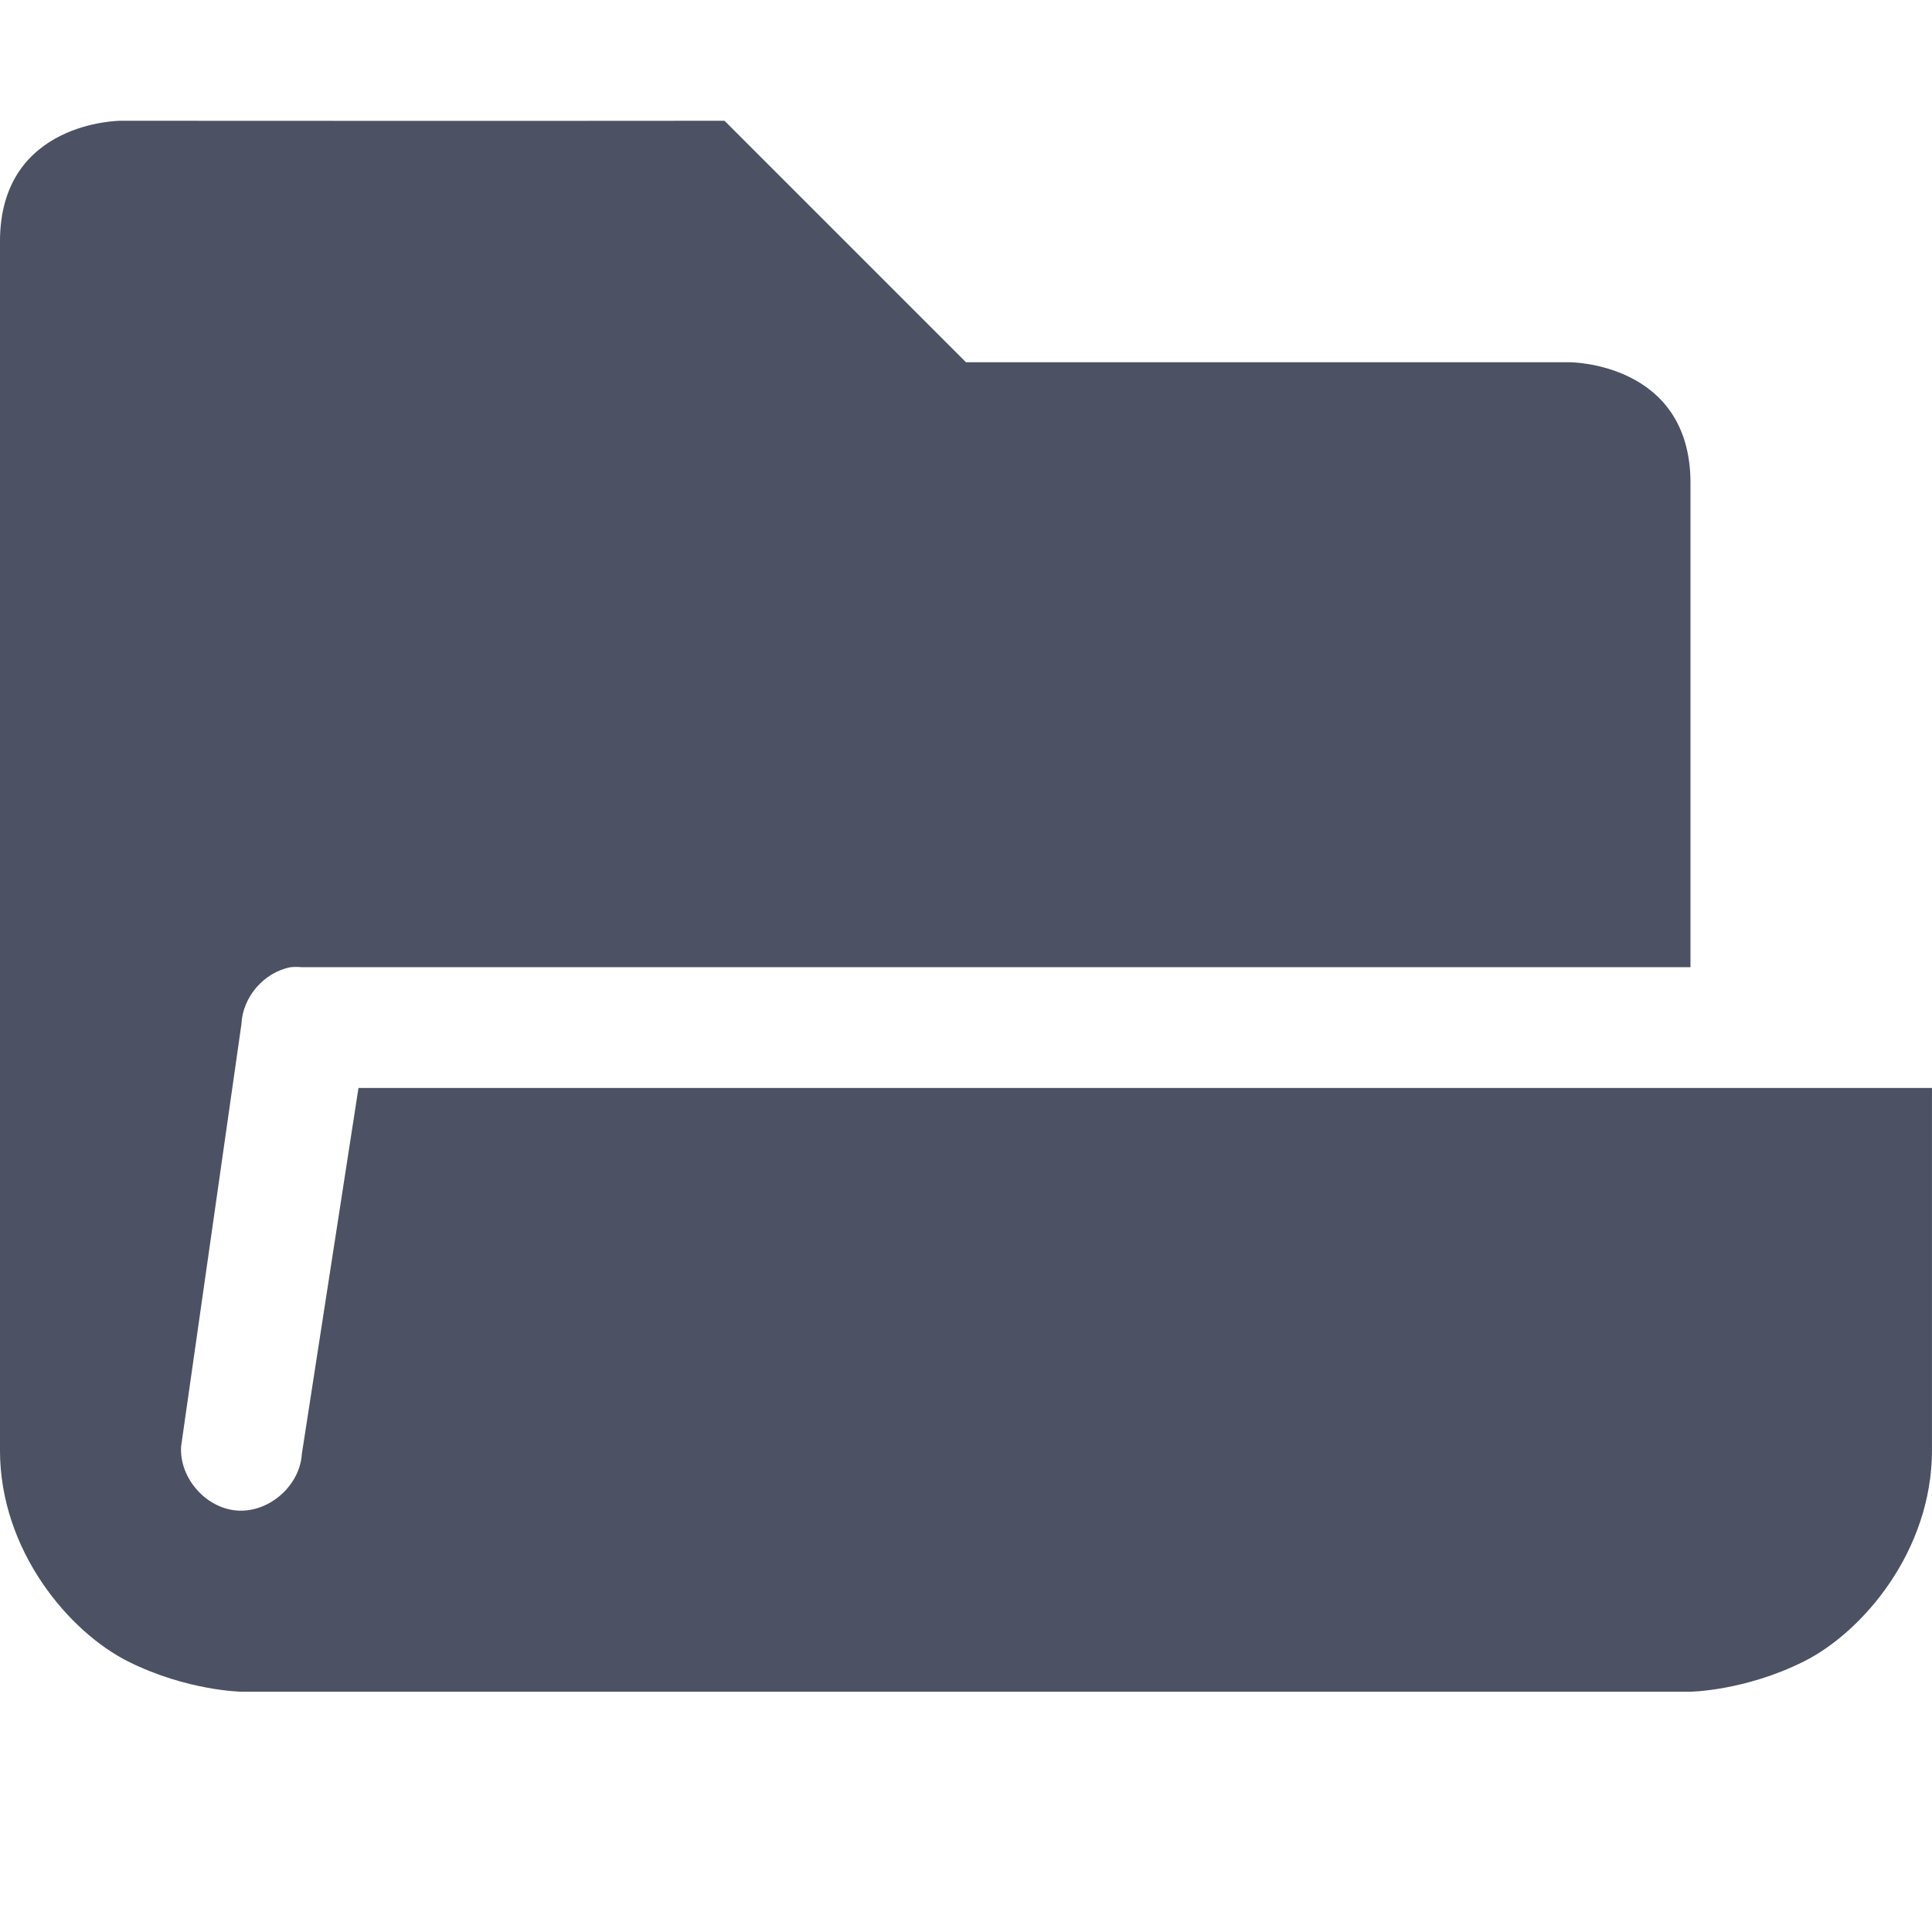
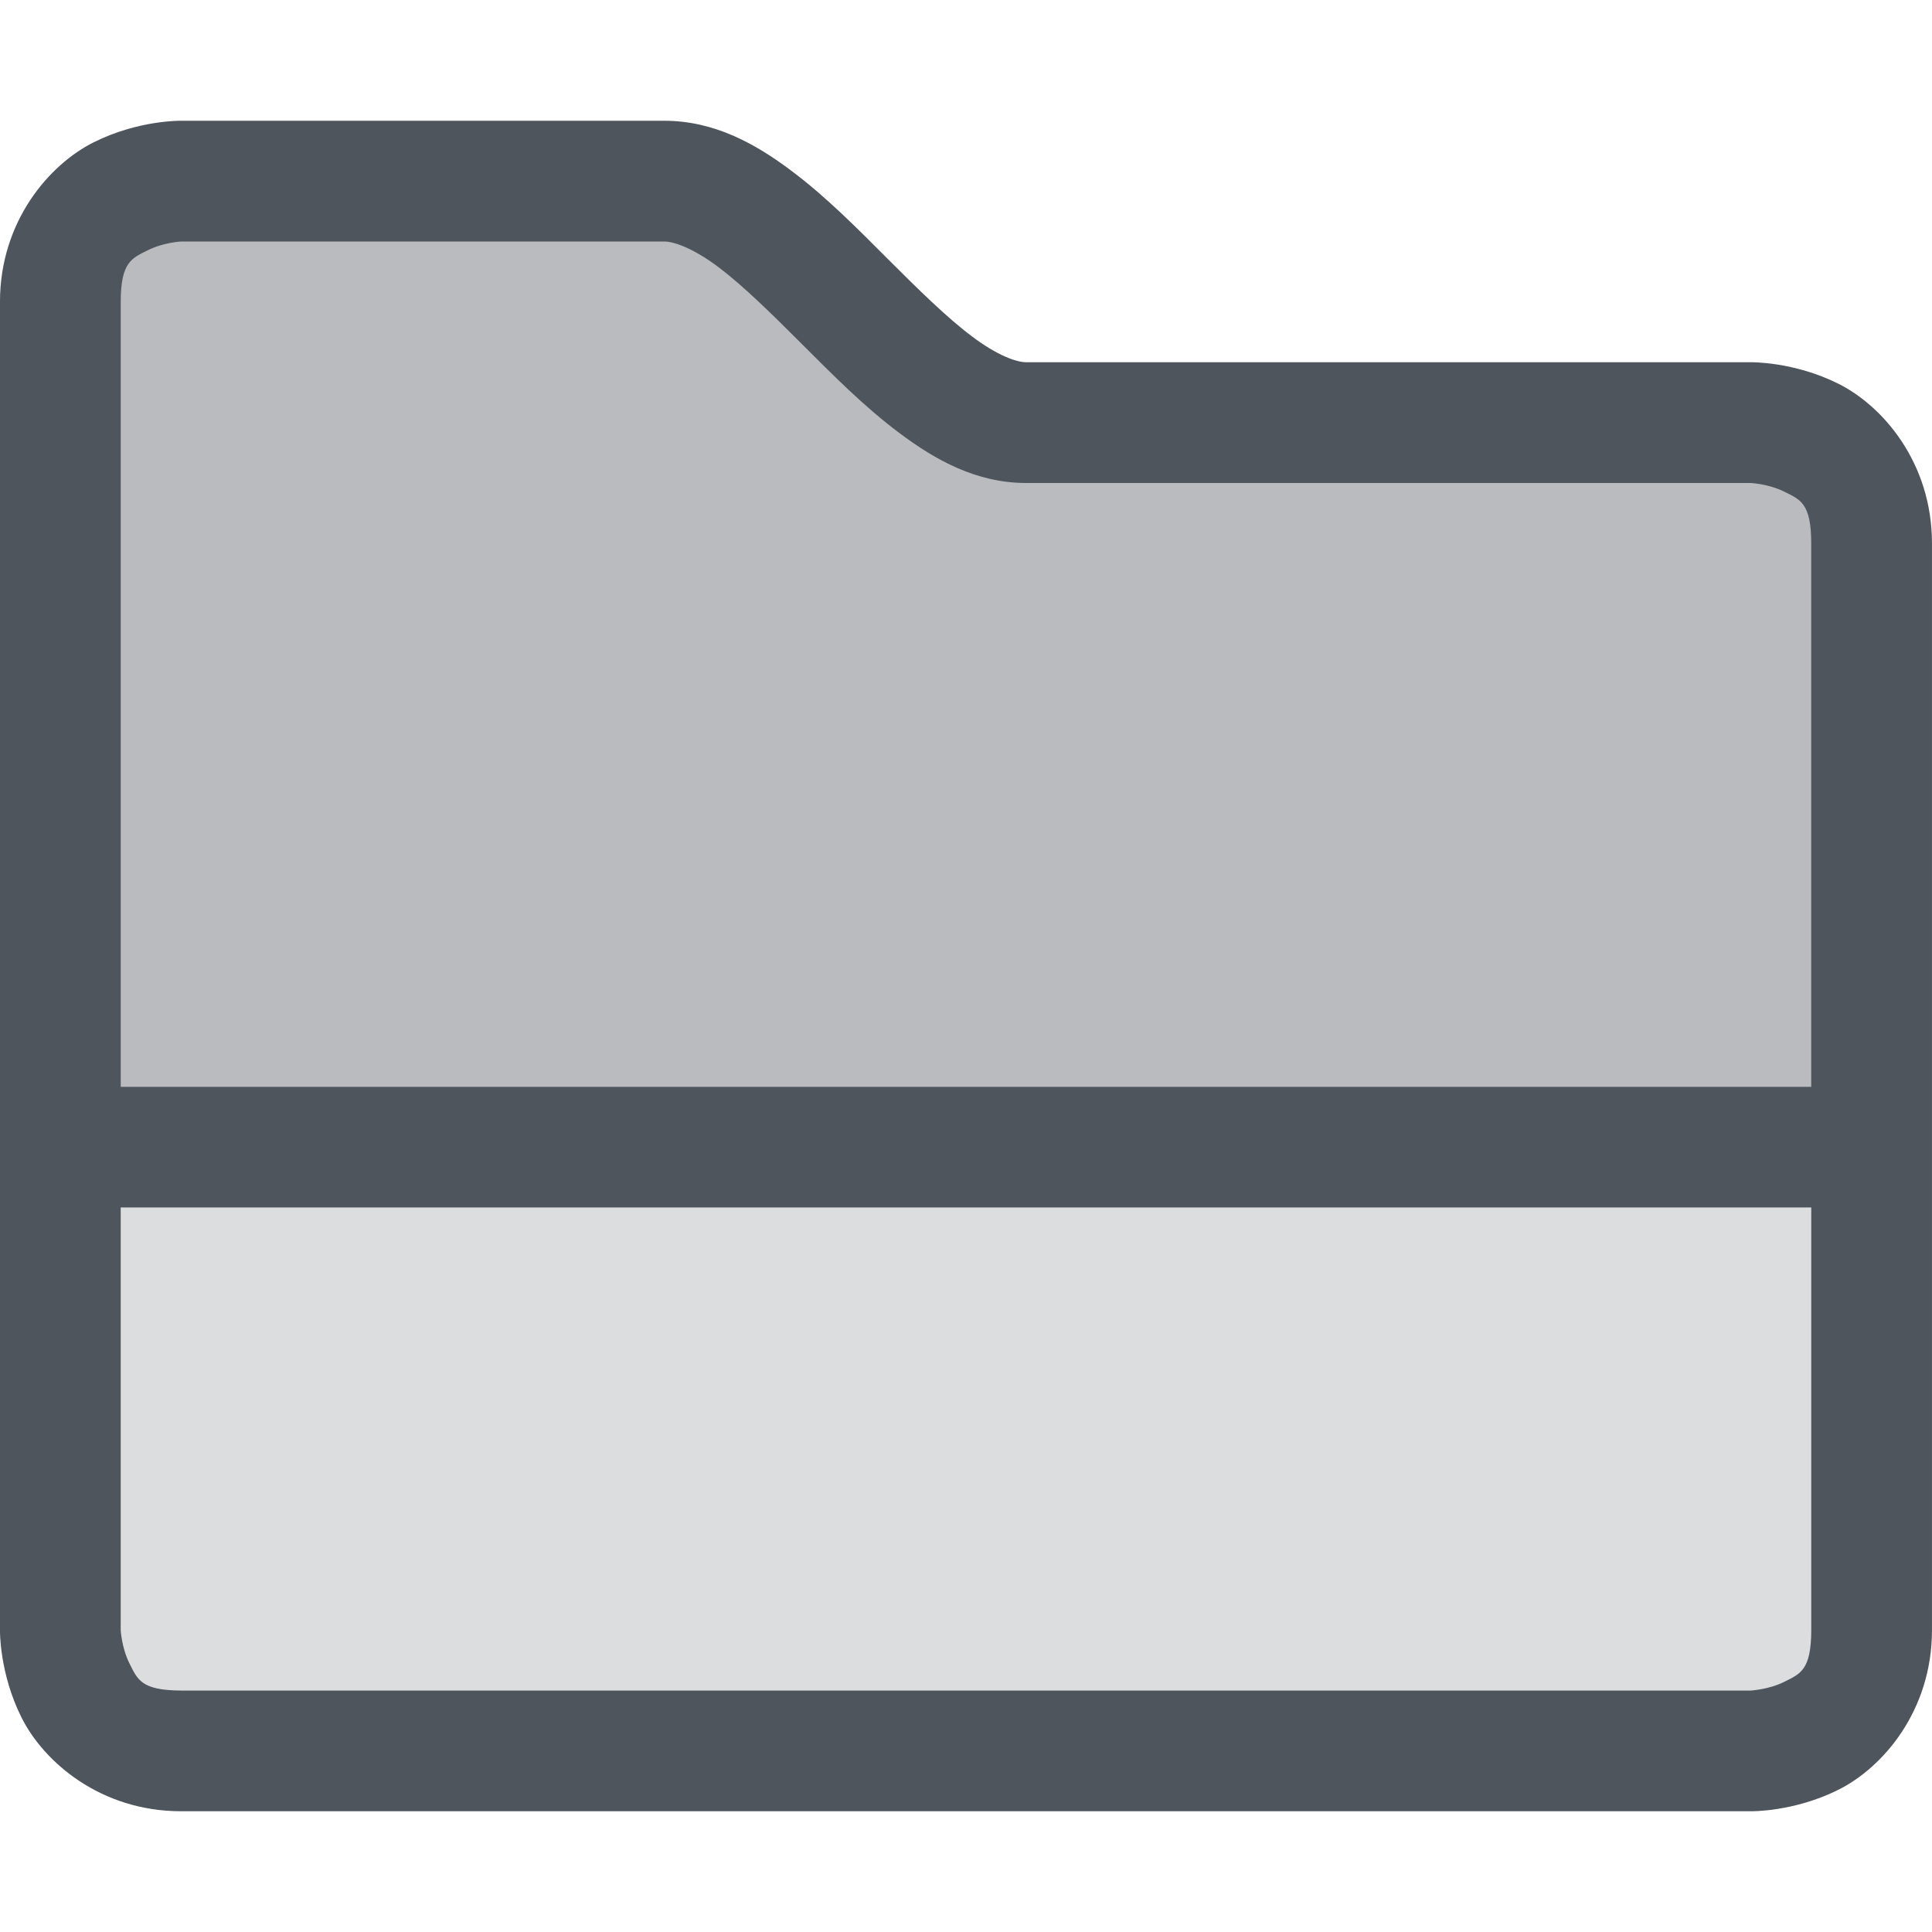
<svg xmlns="http://www.w3.org/2000/svg" xmlns:ns1="http://www.openswatchbook.org/uri/2009/osb" height="16" id="svg7384" style="enable-background:new" version="1.1" width="16">
  <defs id="defs7386">
+     <linearGradient id="linearGradient6882" ns1:paint="solid">
+       <stop id="stop6884" offset="0" style="stop-color:#555555;stop-opacity:1;" />
+     </linearGradient>
    <linearGradient id="linearGradient5606" ns1:paint="solid">
      <stop id="stop5608" offset="0" style="stop-color:#000000;stop-opacity:1;" />
    </linearGradient>
-     <filter color-interpolation-filters="sRGB" id="filter7554">
+     <filter id="filter7554" style="color-interpolation-filters:sRGB">
      <feBlend id="feBlend7556" in2="BackgroundImage" mode="darken" />
    </filter>
  </defs>
-   <g id="layer9" style="display:inline" transform="translate(-305.0002,209)">
-     <path d="m 305,-207 0,10.01 c 2e-5,0.833 0.574,1.506 1.062,1.75 0.489,0.244 0.938,0.25 0.938,0.25 l 12,0 c 0,0 0.449,-0.006 0.938,-0.25 0.489,-0.244 1.062,-0.917 1.062,-1.75 l 0,-3 -13.031,0 -0.469,3.031 c -0.016,0.262 -0.269,0.485 -0.531,0.469 -0.262,-0.016 -0.485,-0.269 -0.469,-0.531 l 0.5,-3.5 c 0.01,-0.223 0.187,-0.427 0.406,-0.469 0.031,-0.003 0.063,-0.003 0.094,0 l 11.5,0 5e-5,-4.01 c 0,-1 -1,-1 -1,-1 l -5,7e-5 -2,-2 c -1.432,0.002 -5,0 -5,0 0,0 -1,0 -1,1 z" id="path7987" style="font-size:medium;font-style:normal;font-variant:normal;font-weight:normal;font-stretch:normal;text-indent:0;text-align:start;text-decoration:none;line-height:normal;letter-spacing:normal;word-spacing:normal;text-transform:none;direction:ltr;block-progression:tb;writing-mode:lr-tb;text-anchor:start;baseline-shift:baseline;color:#000000;fill:#4c5263;fill-opacity:1;stroke:none;stroke-width:2;marker:none;visibility:visible;display:inline;overflow:visible;enable-background:accumulate;font-family:Sans;-inkscape-font-specification:Sans" />
+   <g id="layer9" style="display:inline" transform="translate(-957.0002,-105)">
+     <path d="m 958.5,106.5 c 0,0 -1,0 -1,1 v 6.5 h 15 v -4.5 c 0,-1 -1,-1 -1,-1 h -6 c -1,0 -2,-2 -3,-2 z" id="path6864" style="color:#000000;font-style:normal;font-variant:normal;font-weight:normal;font-stretch:normal;font-size:medium;line-height:normal;font-family:Sans;-inkscape-font-specification:Sans;text-indent:0;text-align:start;text-decoration:none;text-decoration-line:none;letter-spacing:normal;word-spacing:normal;text-transform:none;writing-mode:lr-tb;direction:ltr;baseline-shift:baseline;text-anchor:start;display:inline;overflow:visible;visibility:visible;opacity:0.4;fill:#4f555d;fill-opacity:1;stroke:none;stroke-width:1;stroke-miterlimit:4;stroke-dasharray:none;stroke-opacity:1;marker:none;enable-background:accumulate" />
+     <path d="m 958.5,106 c 0,0 -0.353,-0.007 -0.723,0.178 C 957.408,106.362 957,106.833 957,107.5 v 11 c 0,0 -0.007,0.353 0.178,0.723 C 957.362,119.592 957.833,120 958.5,120 h 13 c 0,0 0.355,0.007 0.725,-0.178 C 972.594,119.638 973,119.167 973,118.5 v -9 c 0,-0.667 -0.406,-1.138 -0.775,-1.322 C 971.855,107.993 971.5,108 971.5,108 h -6 c -0.083,0 -0.242,-0.057 -0.449,-0.213 -0.207,-0.155 -0.447,-0.391 -0.697,-0.641 -0.25,-0.25 -0.51,-0.515 -0.803,-0.734 -0.293,-0.22 -0.634,-0.412 -1.051,-0.412 z m 0,1 h 4 c 0.083,0 0.244,0.057 0.451,0.213 0.207,0.156 0.445,0.391 0.695,0.641 0.25,0.25 0.512,0.515 0.805,0.734 C 964.744,108.807 965.083,109 965.5,109 h 6 c 0,0 0.147,0.007 0.277,0.072 0.131,0.065 0.223,0.094 0.223,0.428 v 9 c 0,0.333 -0.092,0.362 -0.223,0.428 C 971.647,118.993 971.5,119 971.5,119 h -13 c -0.333,0 -0.362,-0.094 -0.428,-0.225 C 958.007,118.645 958,118.5 958,118.5 v -11 c 0,-0.333 0.094,-0.362 0.225,-0.428 C 958.355,107.007 958.5,107 958.5,107 Z" id="path6866" style="color:#000000;font-style:normal;font-variant:normal;font-weight:normal;font-stretch:normal;font-size:medium;line-height:normal;font-family:Sans;-inkscape-font-specification:Sans;font-variant-ligatures:normal;font-variant-position:normal;font-variant-caps:normal;font-variant-numeric:normal;font-variant-alternates:normal;font-feature-settings:normal;text-indent:0;text-align:start;text-decoration:none;text-decoration-line:none;text-decoration-style:solid;text-decoration-color:#000000;letter-spacing:normal;word-spacing:normal;text-transform:none;writing-mode:lr-tb;direction:ltr;text-orientation:mixed;dominant-baseline:auto;baseline-shift:baseline;text-anchor:start;white-space:normal;shape-padding:0;clip-rule:nonzero;display:inline;overflow:visible;visibility:visible;opacity:1;isolation:auto;mix-blend-mode:normal;color-interpolation:sRGB;color-interpolation-filters:linearRGB;solid-color:#000000;solid-opacity:1;vector-effect:none;fill:#4f555d;fill-opacity:1;fill-rule:nonzero;stroke:none;stroke-width:1;stroke-linecap:butt;stroke-linejoin:miter;stroke-miterlimit:4;stroke-dasharray:none;stroke-dashoffset:0;stroke-opacity:1;marker:none;color-rendering:auto;image-rendering:auto;shape-rendering:auto;text-rendering:auto;enable-background:accumulate" />
+     <path d="m 957.5,114 h 15 v 1 h -15 z" id="path6868" style="opacity:1;fill:#4f555d;fill-opacity:1;stroke:none;stroke-width:1;stroke-linecap:round;stroke-linejoin:round;stroke-miterlimit:4;stroke-dasharray:none;stroke-dashoffset:0;stroke-opacity:1" />
+     <path d="m 958,115 h 14 v 4 h -14 z" id="path6870" style="opacity:0.2;fill:#4f555d;fill-opacity:1;stroke:none;stroke-width:1;stroke-linecap:round;stroke-linejoin:round;stroke-miterlimit:4;stroke-dasharray:none;stroke-dashoffset:0;stroke-opacity:1" />
  </g>
-   <g id="layer10" style="display:inline;filter:url(#filter7554)" transform="translate(-305.0002,209)" />
-   <g id="layer1" style="display:inline" transform="translate(-64,-408)" />
-   <g id="layer14" style="display:inline" transform="translate(-305.0002,209)" />
-   <g id="layer15" style="display:inline" transform="translate(-305.0002,209)" />
-   <g id="g71291" style="display:inline" transform="translate(-305.0002,209)" />
-   <g id="layer2" style="display:inline" transform="translate(-64,-258)" />
-   <g id="g6058" style="display:inline" transform="translate(-64,-258)" />
-   <g id="layer12" style="display:inline" transform="translate(-305.0002,209)" />
+   <g id="layer1" style="display:inline" transform="translate(-716,-722)" />
+   <g id="layer14" style="display:inline" transform="translate(-957.0002,-105)" />
+   <g id="g71291" style="display:inline" transform="translate(-957.0002,-105)" />
+   <g id="layer15" style="display:inline" transform="translate(-957.0002,-105)" />
+   <g id="layer10" style="display:inline;filter:url(#filter7554)" transform="translate(-957.0002,-105)" />
+   <g id="layer2" style="display:inline" transform="translate(-716,-572)" />
+   <g id="layer3" transform="translate(-716,-832)" />
+   <g id="layer12" style="display:inline" transform="translate(-957.0002,-105)" />
</svg>
